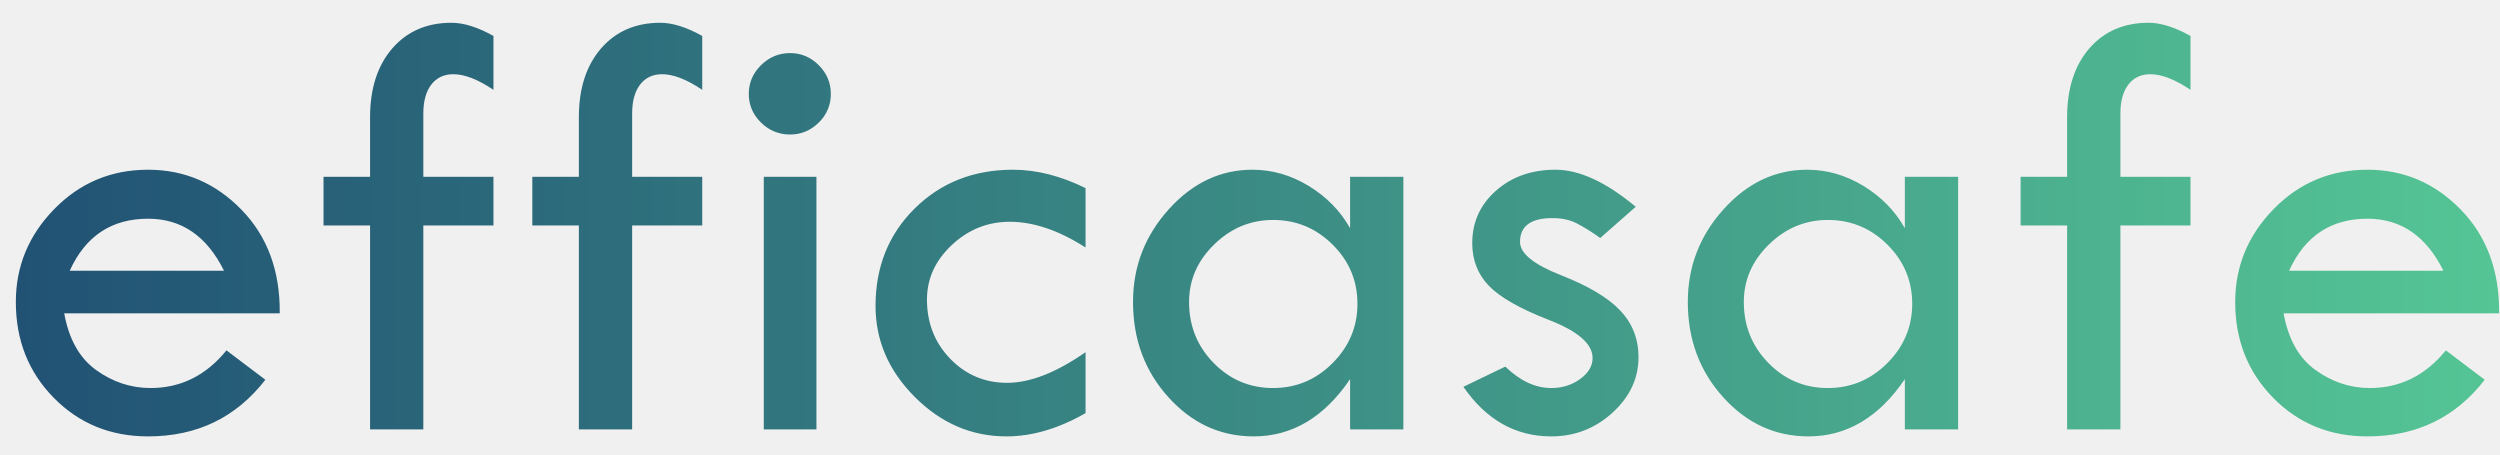
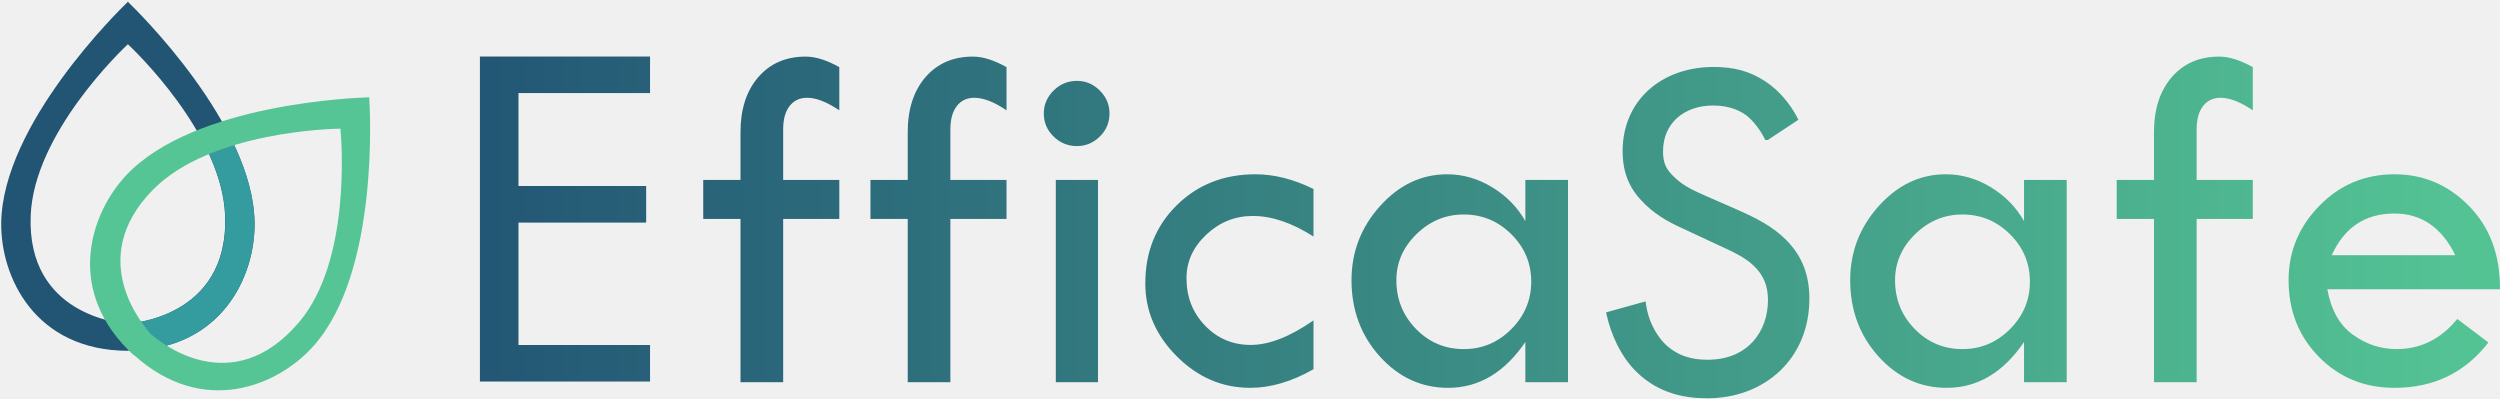
- <svg xmlns="http://www.w3.org/2000/svg" width="99" height="18" viewBox="0 0 99 18" fill="none">
-   <path fill-rule="evenodd" clip-rule="evenodd" d="M9.562 8.304C8.536 7.249 7.303 6.721 5.865 6.721C4.402 6.721 3.163 7.241 2.149 8.279C1.134 9.318 0.627 10.545 0.627 11.959C0.627 13.471 1.128 14.736 2.13 15.754C3.132 16.772 4.377 17.282 5.865 17.281C7.804 17.281 9.352 16.534 10.508 15.038L8.968 13.874C8.16 14.869 7.158 15.366 5.962 15.366C5.186 15.366 4.468 15.129 3.81 14.656C3.151 14.184 2.728 13.434 2.543 12.408H11.078C11.094 10.726 10.589 9.358 9.562 8.304ZM5.865 8.661C7.19 8.661 8.192 9.348 8.871 10.722H2.761C3.383 9.348 4.418 8.661 5.865 8.661ZM17.88 0.902C16.901 0.902 16.119 1.241 15.534 1.918C14.948 2.596 14.655 3.504 14.655 4.641V7H12.812V8.928H14.655V17.003H16.764V8.928H19.541V7H16.764V4.498C16.764 4.007 16.869 3.624 17.079 3.35C17.29 3.076 17.581 2.939 17.952 2.939C18.397 2.939 18.926 3.145 19.541 3.557V1.423C18.918 1.076 18.364 0.902 17.88 0.902ZM26.148 0.902C25.17 0.902 24.388 1.241 23.802 1.918C23.216 2.596 22.923 3.504 22.923 4.641V7H21.08V8.928H22.923V17.003H25.033V8.928H27.809V7H25.033V4.498C25.033 4.007 25.138 3.624 25.348 3.35C25.558 3.076 25.849 2.939 26.221 2.939C26.665 2.939 27.195 3.145 27.809 3.557V1.423C27.187 1.076 26.633 0.902 26.148 0.902ZM30.137 4.854C30.287 5.006 30.467 5.127 30.665 5.208C30.863 5.289 31.075 5.329 31.289 5.327C31.725 5.327 32.103 5.169 32.422 4.854C32.576 4.708 32.698 4.531 32.781 4.335C32.863 4.138 32.904 3.927 32.901 3.715C32.901 3.278 32.742 2.9 32.422 2.581C32.103 2.262 31.725 2.102 31.289 2.102C30.844 2.102 30.46 2.262 30.137 2.581C29.814 2.9 29.652 3.278 29.652 3.715C29.652 4.159 29.814 4.539 30.137 4.854ZM30.246 17.003H32.331V7H30.246V17.003ZM39.885 15.16C38.996 15.16 38.244 14.842 37.63 14.208C37.016 13.574 36.708 12.791 36.708 11.862C36.708 11.037 37.035 10.318 37.69 9.704C38.345 9.09 39.109 8.783 39.982 8.782C40.928 8.782 41.93 9.122 42.988 9.801V7.449C42.002 6.964 41.045 6.721 40.115 6.721C38.555 6.721 37.258 7.233 36.223 8.255C35.189 9.278 34.671 10.565 34.671 12.116C34.671 13.483 35.191 14.685 36.229 15.723C37.268 16.762 38.478 17.282 39.86 17.281C40.871 17.281 41.913 16.974 42.988 16.36V13.947C41.825 14.755 40.79 15.16 39.885 15.16ZM53.464 9.037C53.076 8.35 52.53 7.793 51.827 7.364C51.124 6.936 50.38 6.721 49.596 6.721C48.327 6.721 47.222 7.245 46.28 8.292C45.338 9.338 44.867 10.561 44.868 11.959C44.868 13.438 45.334 14.695 46.268 15.729C47.202 16.764 48.327 17.281 49.645 17.281C51.164 17.281 52.437 16.526 53.464 15.014V17.003H55.573V7H53.464V9.037ZM52.771 14.378C52.115 15.037 51.329 15.366 50.414 15.366C49.491 15.366 48.706 15.034 48.058 14.371C47.41 13.709 47.087 12.905 47.087 11.959C47.087 11.086 47.418 10.326 48.082 9.68C48.746 9.033 49.524 8.71 50.414 8.71C51.33 8.71 52.115 9.035 52.771 9.686C53.427 10.336 53.755 11.118 53.755 12.032C53.755 12.937 53.427 13.719 52.771 14.378ZM61.599 6.721C60.653 6.721 59.867 6.998 59.241 7.551C58.614 8.105 58.301 8.798 58.301 9.63C58.301 10.3 58.521 10.863 58.962 11.32C59.402 11.776 60.197 12.227 61.344 12.673C62.492 13.118 63.066 13.62 63.066 14.178C63.066 14.493 62.902 14.77 62.575 15.008C62.248 15.247 61.866 15.366 61.429 15.366C60.799 15.366 60.193 15.083 59.611 14.517L57.95 15.317C58.855 16.627 60.014 17.281 61.429 17.281C62.359 17.281 63.167 16.968 63.854 16.343C64.541 15.717 64.885 14.984 64.885 14.145C64.885 13.426 64.646 12.812 64.169 12.304C63.692 11.795 62.91 11.328 61.823 10.901C60.736 10.475 60.192 10.035 60.193 9.583C60.193 8.952 60.621 8.637 61.478 8.637C61.841 8.637 62.157 8.703 62.423 8.837C62.753 9.009 63.069 9.205 63.369 9.425L64.775 8.188C63.603 7.211 62.544 6.722 61.599 6.721ZM75.432 9.037C75.044 8.35 74.499 7.793 73.796 7.364C73.093 6.936 72.349 6.721 71.565 6.721C70.296 6.721 69.191 7.245 68.249 8.292C67.308 9.338 66.837 10.561 66.837 11.959C66.837 13.438 67.303 14.695 68.237 15.729C69.171 16.764 70.296 17.281 71.613 17.281C73.133 17.281 74.406 16.526 75.432 15.014V17.003H77.542V7H75.432V9.037ZM74.74 14.378C74.084 15.037 73.298 15.366 72.383 15.366C71.46 15.366 70.675 15.034 70.027 14.371C69.379 13.709 69.055 12.905 69.055 11.959C69.055 11.086 69.387 10.326 70.051 9.68C70.715 9.033 71.493 8.71 72.383 8.71C73.298 8.71 74.084 9.035 74.74 9.686C75.395 10.336 75.723 11.118 75.724 12.032C75.724 12.937 75.395 13.719 74.74 14.378ZM85.084 0.902C84.105 0.902 83.323 1.241 82.737 1.918C82.151 2.596 81.858 3.504 81.858 4.641V7H80.016V8.928H81.858V17.003H83.968V8.928H86.744V7H83.968V4.498C83.968 4.007 84.073 3.624 84.283 3.35C84.493 3.076 84.784 2.939 85.156 2.939C85.6 2.939 86.13 3.145 86.744 3.557V1.423C86.122 1.076 85.568 0.902 85.084 0.902ZM97.45 8.304C96.423 7.249 95.191 6.721 93.752 6.721C92.289 6.721 91.05 7.241 90.036 8.279C89.022 9.318 88.514 10.545 88.514 11.959C88.514 13.471 89.016 14.736 90.018 15.754C91.02 16.772 92.265 17.282 93.752 17.281C95.692 17.281 97.24 16.534 98.395 15.038L96.856 13.874C96.048 14.869 95.045 15.366 93.849 15.366C93.073 15.366 92.356 15.129 91.697 14.656C91.038 14.184 90.616 13.434 90.43 12.408H98.965C98.981 10.726 98.476 9.358 97.45 8.304ZM93.752 8.661C95.078 8.661 96.08 9.348 96.759 10.722H90.648C91.27 9.348 92.305 8.661 93.752 8.661Z" fill="url(#paint0_linear_1826_68)" />
+ <svg xmlns="http://www.w3.org/2000/svg" width="3584" height="571" viewBox="0 0 3584 571" fill="none">
+   <g clip-path="url(#clip0_2179_8627)">
+     <path fill-rule="evenodd" clip-rule="evenodd" d="M182.968 2.947C170.418 15.019 3.654 178.05 1.74 319.472C0.746 396.92 49.968 502.666 183.714 502.914V502.662C317.145 501.778 366.183 396.528 364.942 319.224C363.028 178.041 196.264 15.018 183.714 2.947V2.234C183.714 2.234 183.588 2.354 183.341 2.589C183.095 2.354 182.968 2.234 182.968 2.234V2.947ZM182.968 464.146V463.942C182.968 463.942 328.398 457.488 322.68 309.046C318.343 191.379 191.129 70.68 183.341 63.397C175.553 70.68 48.34 191.387 44.002 309.294C38.524 451.51 171.779 463.399 182.968 464.146Z" fill="#225474" />
+     <path d="M322.68 181.953C321.686 180.215 321.686 176.492 319.946 176.74C301.798 179.222 283.402 188.159 283.402 188.159L283.153 188.655C284.396 190.889 285.888 193.62 287.379 196.102C306.77 231.351 321.437 270.323 322.929 309.047C327.404 424.474 240.394 454.013 201.364 461.46L188.935 502.666C197.138 502.666 199.127 502.17 206.834 501.425C322.68 489.51 365.936 391.956 364.942 319.224C364.445 273.798 346.794 226.138 322.68 181.953Z" fill="#349C9E" />
+     <path fill-rule="evenodd" clip-rule="evenodd" d="M528.797 139.522L529.265 139.009C529.265 139.009 529.278 139.178 529.3 139.51C529.442 139.506 529.514 139.505 529.514 139.505L529.315 139.723C530.289 154.332 544.353 389.194 449.714 495.715C398.546 553.505 291.04 598.408 191.918 508.848L191.669 509.12C92.976 418.764 128.028 307.557 180.979 251.209C278.508 147.573 514.131 139.901 528.797 139.522ZM488.022 184.44C477.727 184.568 302.017 187.984 219.264 272.06C119.934 372.899 208.915 470.804 217.171 479.888C217.33 480.063 217.459 480.205 217.556 480.313L217.772 480.077C226.722 488.02 331.63 576.887 429.08 461.46C503.24 373.48 489.689 202.49 488.065 184.901L482.778 190.641L488.062 184.859C488.048 184.708 488.034 184.568 488.022 184.44Z" fill="#55C595" />
+     <path fill-rule="evenodd" clip-rule="evenodd" d="M931.906 81H688V547H931.906V494.545H743.284V319.115H926.343V266.66H743.284V133.455H931.906V81ZM1155.08 81.13C1126.73 81.13 1104.06 90.953 1087.07 110.6C1070.08 130.247 1061.59 156.557 1061.58 189.53V257.93H1008.16V313.82H1061.58V547.92H1122.75V313.82H1203.24V257.93H1122.75V185.39C1122.75 171.14 1125.79 160.043 1131.88 152.1C1137.98 144.157 1146.41 140.183 1157.19 140.18C1170.08 140.18 1185.42 146.157 1203.24 158.11V96.24C1185.19 86.173 1169.14 81.136 1155.08 81.13ZM1394.81 81.13C1366.45 81.13 1343.78 90.953 1326.79 110.6C1309.8 130.247 1301.31 156.557 1301.31 189.53V257.93H1247.88V313.82H1301.31V547.92H1362.47V313.82H1442.96V257.93H1362.47V185.39C1362.47 171.14 1365.51 160.043 1371.61 152.1C1377.7 144.157 1386.13 140.183 1396.91 140.18C1409.8 140.18 1425.15 146.157 1442.96 158.11V96.24C1424.91 86.173 1408.86 81.136 1394.81 81.13ZM1510.45 195.72C1514.81 200.126 1520.02 203.61 1525.75 205.964C1531.49 208.318 1537.64 209.493 1543.84 209.42C1556.5 209.42 1567.45 204.853 1576.71 195.72C1581.17 191.466 1584.71 186.335 1587.1 180.649C1589.49 174.964 1590.67 168.846 1590.59 162.68C1590.59 150.02 1585.96 139.063 1576.71 129.81C1567.45 120.557 1556.5 115.93 1543.84 115.93C1530.95 115.93 1519.82 120.557 1510.45 129.81C1501.08 139.063 1496.39 150.02 1496.39 162.68C1496.39 175.57 1501.07 186.583 1510.45 195.72ZM1513.61 547.92H1574.07V257.93H1513.61V547.92ZM1793.06 494.49C1767.28 494.49 1745.48 485.293 1727.68 466.9C1709.87 448.507 1700.96 425.833 1700.96 398.88C1700.96 374.98 1710.45 354.123 1729.44 336.31C1748.42 318.51 1770.56 309.607 1795.87 309.6C1823.29 309.6 1852.34 319.443 1883.04 339.13V270.94C1854.45 256.88 1826.68 249.85 1799.74 249.85C1754.51 249.85 1716.89 264.67 1686.9 294.31C1656.91 323.96 1641.91 361.277 1641.91 406.26C1641.91 445.87 1656.96 480.727 1687.08 510.83C1717.19 540.95 1752.28 556.007 1792.35 556C1821.64 556 1851.87 547.097 1883.04 529.29V459.34C1849.3 482.77 1819.3 494.487 1793.06 494.49ZM2186.74 316.98C2175.49 297.07 2159.67 280.903 2139.28 268.48C2118.9 256.06 2097.34 249.85 2074.61 249.85C2037.82 249.85 2005.77 265.023 1978.47 295.37C1951.16 325.717 1937.51 361.156 1937.52 401.69C1937.52 444.58 1951.05 481.02 1978.12 511.01C2005.18 541 2037.81 555.997 2076.01 556C2120.07 556 2156.98 534.09 2186.74 490.27V547.92H2247.9V257.93H2186.74V316.98ZM2166.65 471.82C2147.63 490.92 2124.85 500.466 2098.33 500.46C2071.57 500.46 2048.8 490.853 2030.02 471.64C2011.24 452.427 2001.85 429.11 2001.85 401.69C2001.85 376.39 2011.47 354.363 2030.72 335.61C2049.97 316.87 2072.5 307.497 2098.33 307.49C2124.86 307.49 2147.63 316.923 2166.65 335.79C2185.66 354.657 2195.17 377.327 2195.17 403.8C2195.17 430.05 2185.66 452.723 2166.65 471.82ZM2901.65 316.98C2890.4 297.07 2874.58 280.903 2854.2 268.48C2833.81 256.057 2812.25 249.847 2789.52 249.85C2752.73 249.85 2720.68 265.023 2693.39 295.37C2666.09 325.717 2652.44 361.156 2652.44 401.69C2652.44 444.58 2665.97 481.02 2693.04 511.01C2720.1 541 2752.73 555.997 2790.93 556C2834.98 556 2871.88 534.09 2901.65 490.27V547.92H2962.81V257.93H2901.65V316.98ZM2881.56 471.82C2862.55 490.92 2839.78 500.466 2813.25 500.46C2786.49 500.46 2763.71 490.853 2744.93 471.64C2726.14 452.427 2716.75 429.11 2716.76 401.69C2716.76 376.39 2726.38 354.363 2745.64 335.61C2764.89 316.87 2787.42 307.497 2813.25 307.49C2839.78 307.49 2862.55 316.923 2881.56 335.79C2900.57 354.657 2910.08 377.327 2910.09 403.8C2910.09 430.05 2900.58 452.723 2881.56 471.82ZM3181.45 81.13C3153.09 81.13 3130.41 90.953 3113.43 110.6C3096.44 130.247 3087.95 156.557 3087.95 189.53V257.93H3034.52V313.82H3087.95V547.92H3149.11V313.82H3229.6V257.93H3149.11V185.39C3149.11 171.14 3152.15 160.043 3158.25 152.1C3164.34 144.157 3172.77 140.183 3183.55 140.18C3196.44 140.18 3211.79 146.157 3229.6 158.11V96.24C3211.55 86.173 3195.5 81.136 3181.45 81.13ZM3539.97 295.72C3510.21 265.14 3474.47 249.85 3432.77 249.85C3390.35 249.85 3354.43 264.903 3325.03 295.01C3295.62 325.13 3280.91 360.69 3280.92 401.69C3280.92 445.52 3295.44 482.193 3324.5 511.71C3353.56 541.243 3389.65 556.007 3432.77 556C3489.01 556 3533.88 534.323 3567.39 490.97L3522.75 457.23C3499.32 486.05 3470.26 500.46 3435.58 500.46C3413.08 500.46 3392.28 493.607 3373.19 479.9C3354.09 466.193 3341.85 444.46 3336.46 414.7H3583.91C3584.38 365.96 3569.73 326.3 3539.97 295.72ZM3432.77 306.09C3471.2 306.09 3500.25 326.007 3519.94 365.84H3342.78C3360.82 326.01 3390.81 306.093 3432.77 306.09ZM2530.68 200.679L2529.59 198.495C2523.72 186.707 2513.9 173.675 2504.31 165.993C2496.11 159.685 2480.7 151.268 2455.98 151.268C2434.47 151.268 2416.52 157.949 2403.99 169.367C2391.5 180.754 2384.12 197.099 2384.12 217.045C2384.12 225.483 2385.26 231.846 2387.68 237.382C2390.11 242.921 2393.96 247.923 2399.82 253.456L2399.86 253.496L2399.9 253.536C2412.83 266.467 2429.06 273.665 2446.06 281.127L2446.06 281.128L2489.36 300.095L2489.37 300.095C2515.78 311.624 2540.77 324.067 2560.26 343.563C2584.1 367.415 2593.91 394.849 2593.91 428.269C2593.91 513.888 2530.37 571 2447.19 571C2416.89 571 2378.5 564.809 2346.31 533.318C2323.27 510.971 2309.47 479.014 2303.29 451.467L2302.46 447.809L2359.1 432.064L2359.73 436.511C2362.98 459.374 2373.44 478.916 2385.72 491.873C2404.37 510.51 2425.54 515.732 2447.84 515.732C2477.62 515.732 2499.18 505.127 2513.34 489.365C2527.55 473.532 2534.57 452.186 2534.57 430.336C2534.57 410.951 2528.83 394.479 2513.52 380.424L2513.5 380.401L2513.47 380.378C2501.2 368.725 2484.27 360.883 2460.42 349.975L2460.41 349.968L2419.81 331L2419.8 330.995C2418.62 330.451 2417.42 329.898 2416.19 329.336C2399.24 321.577 2377.97 311.837 2358.52 293.002C2348.47 283.276 2340.34 272.897 2334.75 260.479C2329.16 248.051 2326.2 233.785 2326.2 216.397C2326.2 180.471 2340 150.281 2363.35 129.105C2386.67 107.958 2419.29 96 2456.67 96C2485.04 96 2508.16 101.579 2531.26 116.969L2531.26 116.971C2550.14 129.582 2566.13 148.394 2576.57 168.536L2578.2 171.683L2534.35 200.679H2530.68Z" fill="url(#paint0_linear_2179_8627)" />
+   </g>
  <defs>
-     <linearGradient id="paint0_linear_1826_68" x1="98.965" y1="9.091" x2="0.627" y2="9.091" gradientUnits="userSpaceOnUse">
-       <stop stop-color="#55C595" />
-       <stop offset="1" stop-color="#215274" />
+     <linearGradient id="paint0_linear_2179_8627" x1="688" y1="326" x2="3537.58" y2="326" gradientUnits="userSpaceOnUse">
+       <stop stop-color="#235775" />
+       <stop offset="1" stop-color="#54C394" />
    </linearGradient>
+     <clipPath id="clip0_2179_8627">
+       <rect width="3584" height="571" fill="white" />
+     </clipPath>
  </defs>
</svg>
